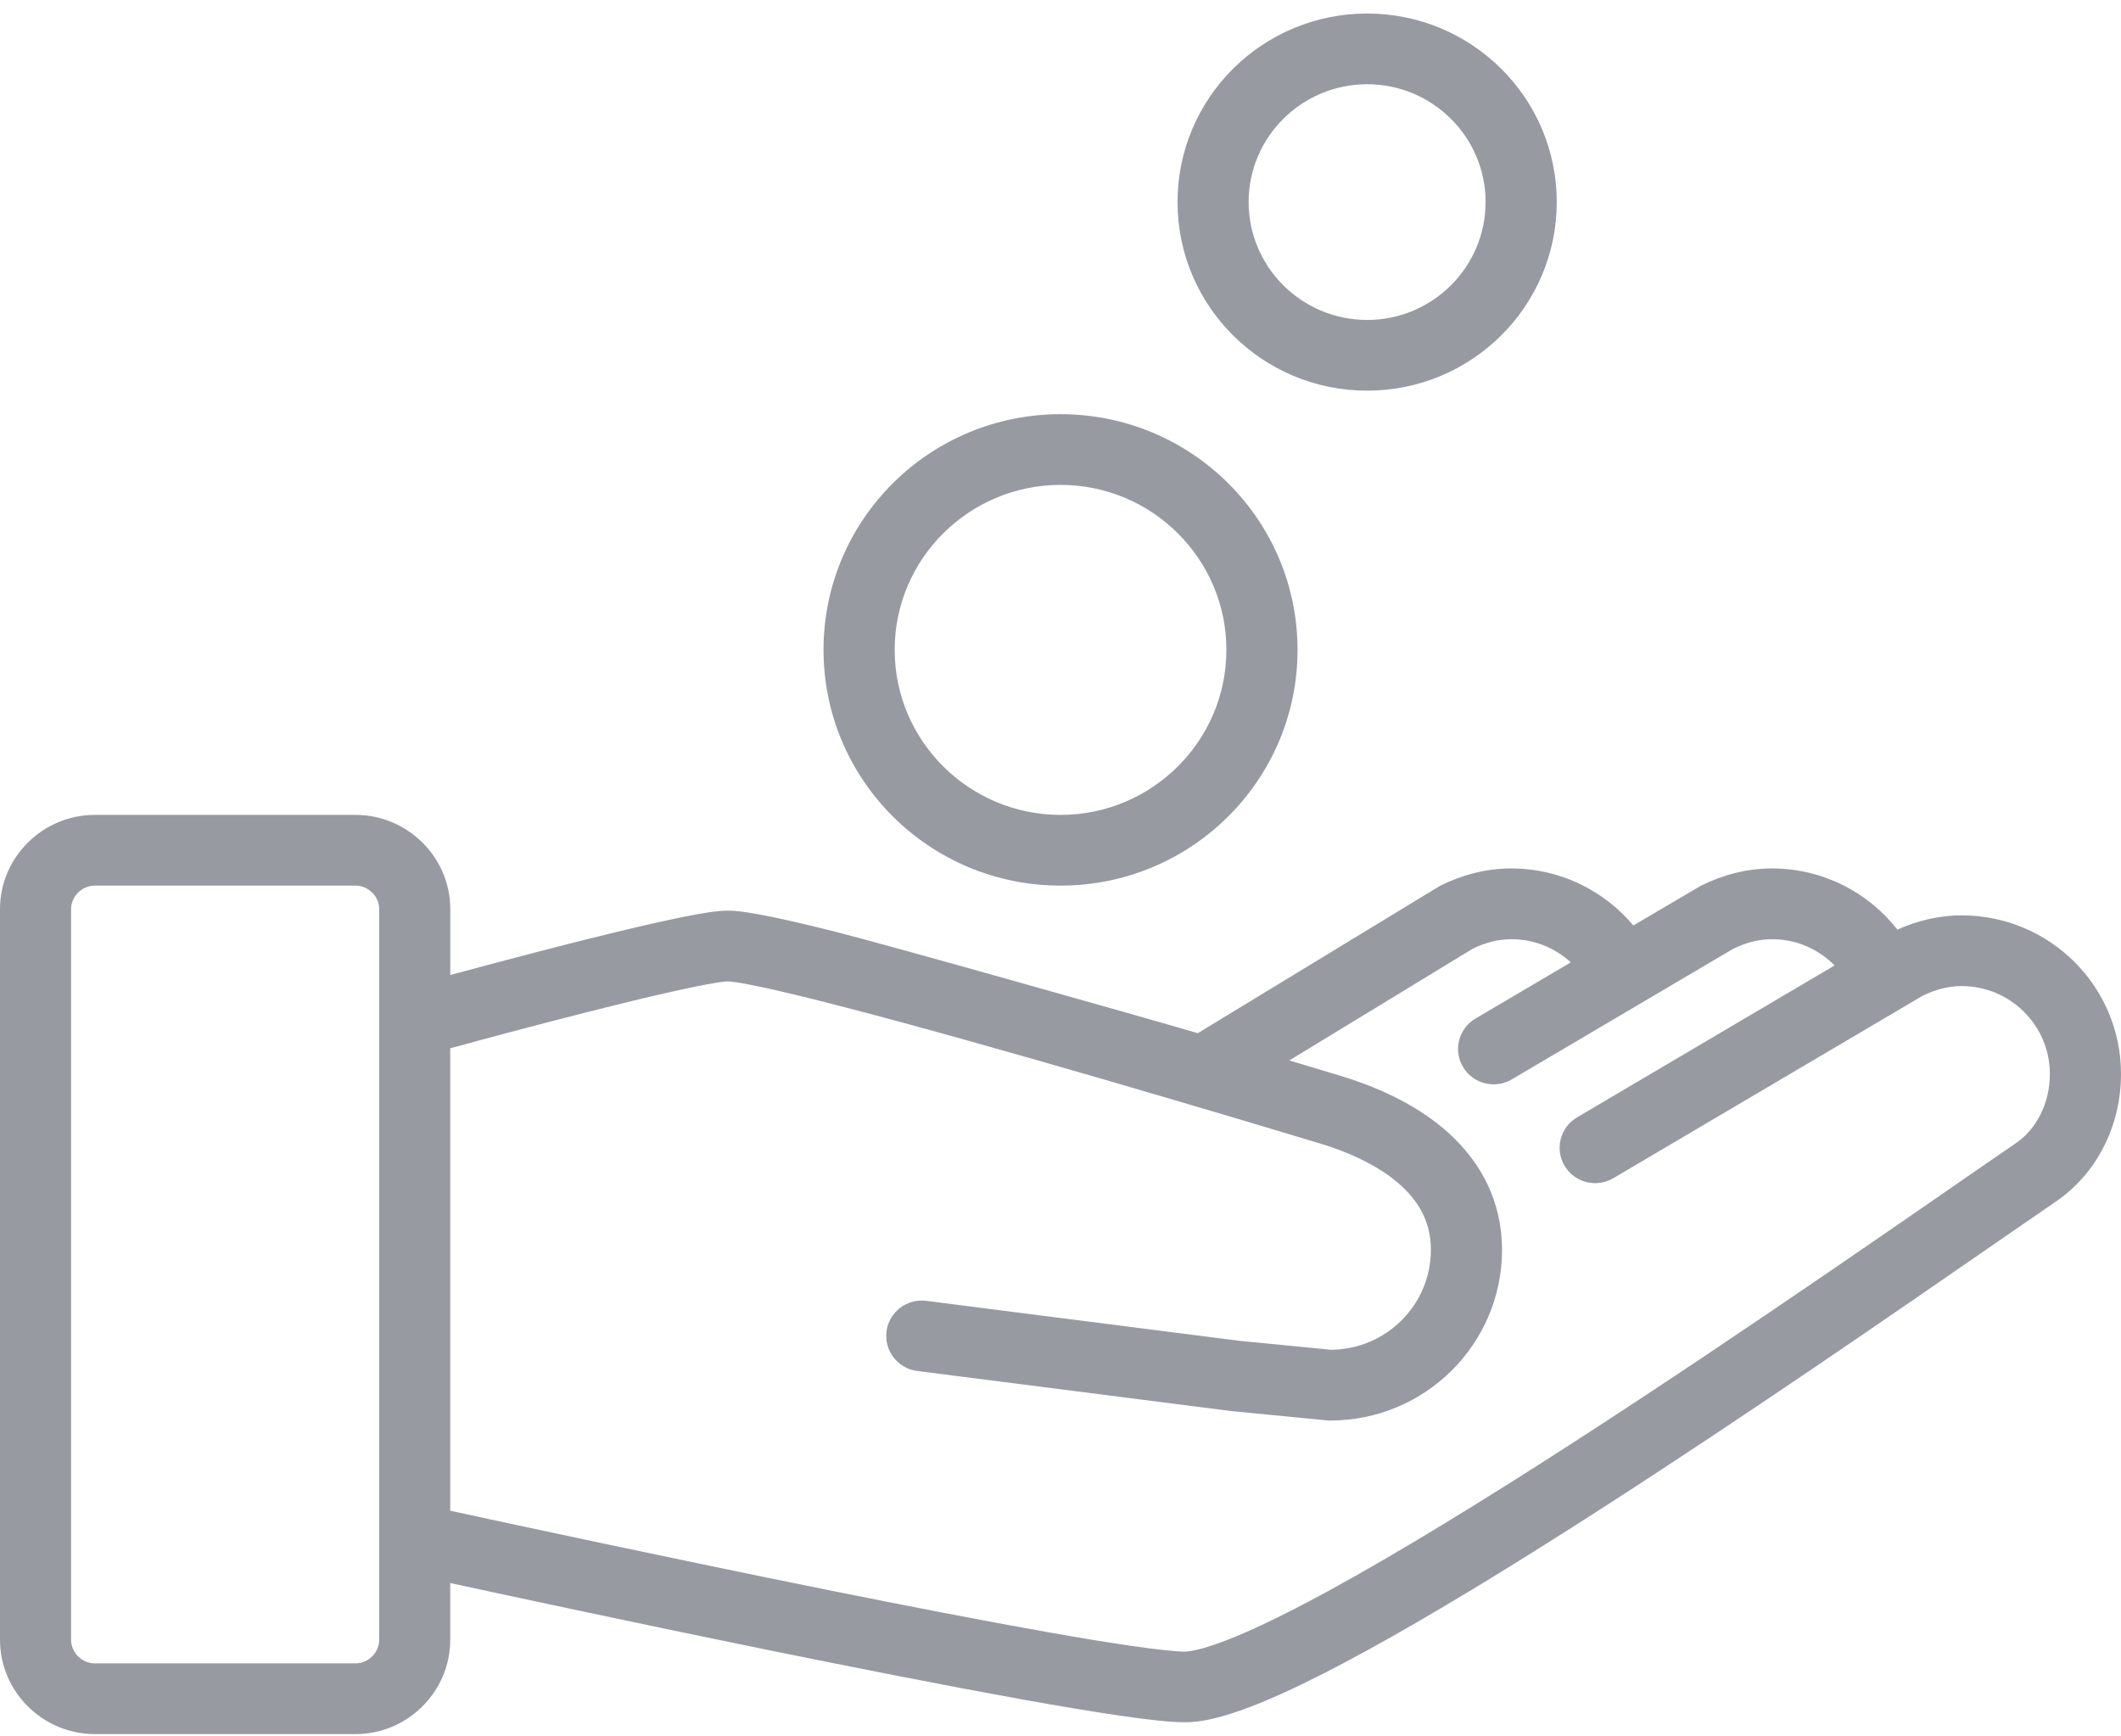
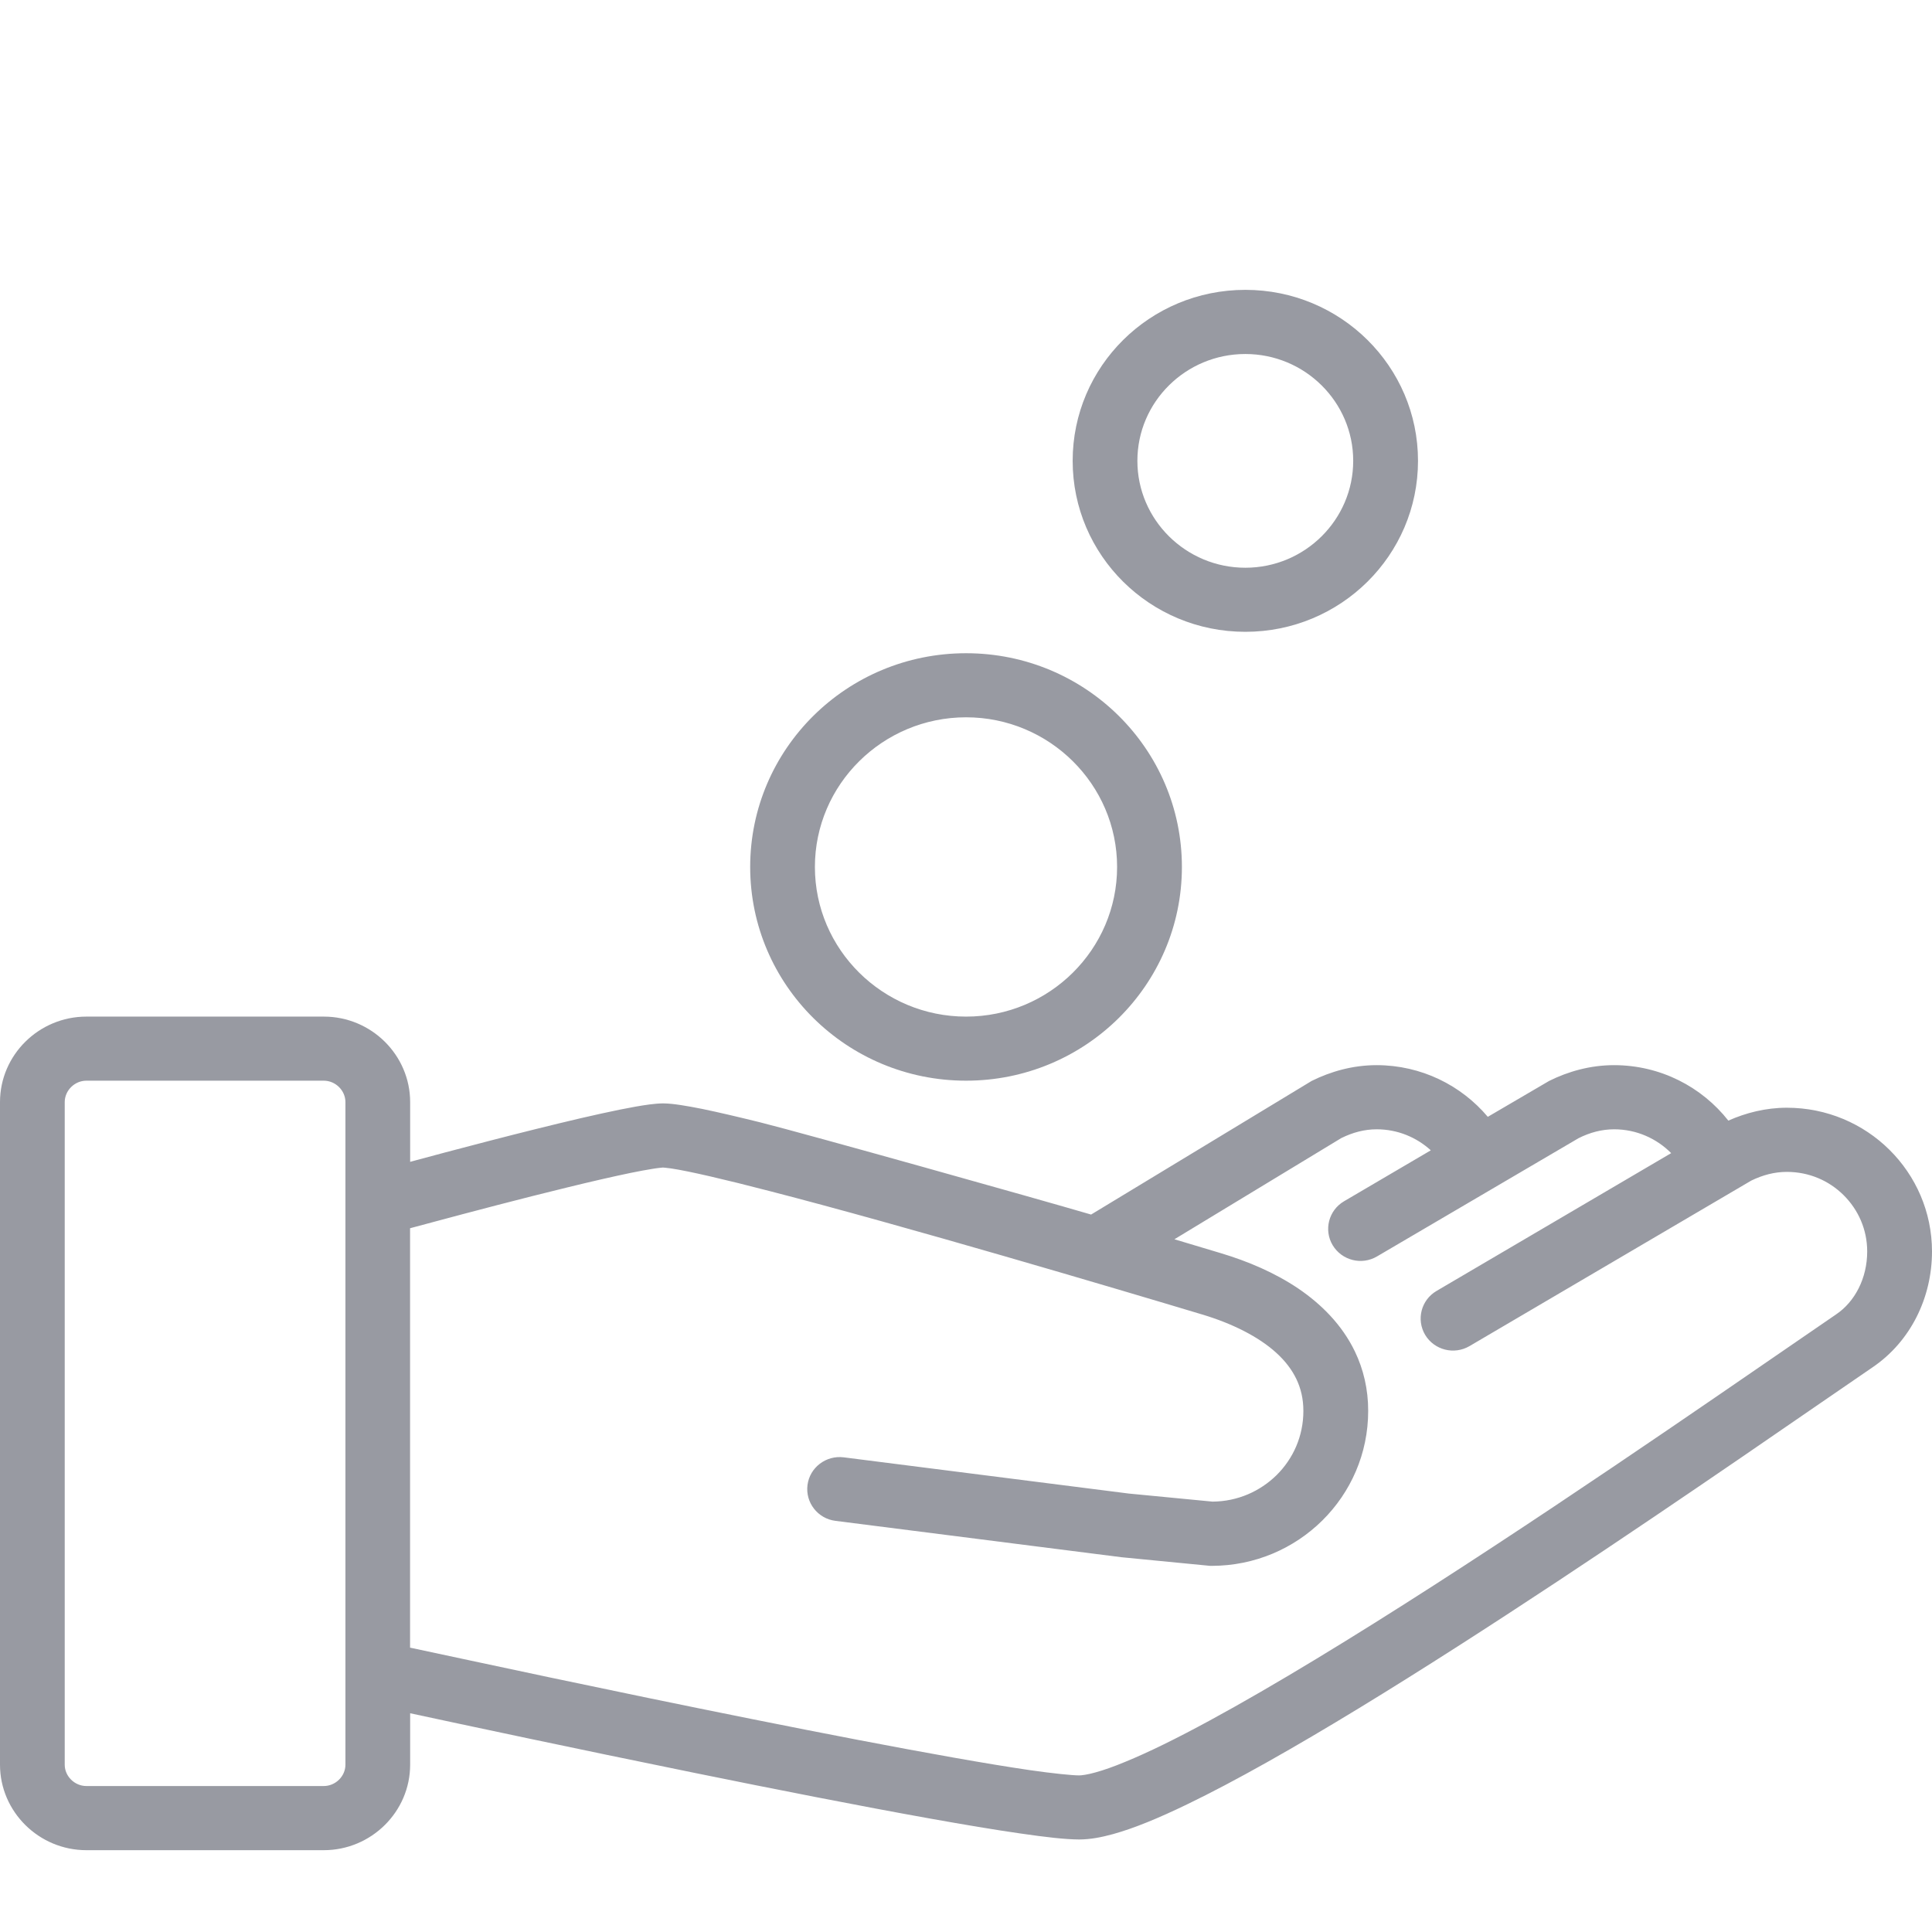
- <svg xmlns="http://www.w3.org/2000/svg" width="33px" height="27px" viewBox="0 0 33 27" version="1.1">
-   <g id="_Assets" stroke="none" stroke-width="1" fill="none" fill-rule="evenodd">
-     <g id="Icon/Need" transform="translate(0, -2)" fill="#989AA2">
-       <g id="get-money" transform="translate(0, 2.1875)">
-         <path d="M16.501,6.256 C14.463,6.256 12.813,7.897 12.813,9.922 C12.813,11.947 14.463,13.59 16.501,13.59 C18.537,13.59 20.188,11.947 20.188,9.922 C20.188,7.897 18.537,6.256 16.501,6.256 Z M16.501,12.49 C15.078,12.49 13.92,11.338 13.92,9.922 C13.92,8.507 15.078,7.356 16.501,7.356 C17.924,7.356 19.081,8.507 19.081,9.922 C19.081,11.338 17.924,12.49 16.501,12.49 Z" id="Shape" />
-         <path d="M21.271,0.023 C19.641,0.023 18.321,1.336 18.321,2.956 C18.321,4.576 19.641,5.89 21.271,5.89 C22.9,5.89 24.221,4.576 24.221,2.956 C24.221,1.336 22.9,0.023 21.271,0.023 Z M21.271,4.79 C20.255,4.79 19.427,3.967 19.427,2.956 C19.427,1.945 20.254,1.123 21.271,1.123 C22.288,1.123 23.114,1.945 23.114,2.956 C23.114,3.967 22.288,4.79 21.271,4.79 Z" id="Shape" />
-         <path d="M30.521,14.053 C30.156,14.053 29.82,14.141 29.521,14.274 C29.069,13.697 28.365,13.324 27.571,13.323 C27.161,13.323 26.784,13.432 26.46,13.594 L25.413,14.21 C24.959,13.67 24.279,13.324 23.515,13.323 C23.105,13.323 22.728,13.432 22.404,13.594 L18.636,15.886 C17.722,15.617 13.751,14.497 12.987,14.305 C12.604,14.209 12.269,14.13 11.995,14.074 C11.858,14.046 11.737,14.024 11.628,14.007 C11.519,13.991 11.427,13.98 11.324,13.979 C11.244,13.98 11.176,13.987 11.097,13.996 C10.811,14.034 10.405,14.121 9.926,14.232 C8.947,14.461 7.696,14.794 7.006,14.981 L7.006,13.956 C7.006,13.15 6.343,12.49 5.531,12.49 L1.475,12.49 C0.664,12.49 0,13.15 0,13.956 L0,25.323 C0,26.13 0.664,26.79 1.475,26.79 L5.531,26.79 C6.342,26.79 7.005,26.13 7.005,25.323 L7.005,24.44 C7.88,24.63 9.823,25.047 11.871,25.466 C13.257,25.748 14.689,26.031 15.871,26.245 C16.462,26.351 16.992,26.44 17.424,26.503 C17.861,26.566 18.187,26.605 18.435,26.606 C18.628,26.606 18.811,26.569 19.009,26.515 C19.376,26.412 19.795,26.237 20.274,26.006 C21.94,25.198 24.335,23.684 26.593,22.185 C28.847,20.689 30.955,19.211 31.989,18.504 C32.636,18.06 33,17.312 33,16.519 C32.999,15.157 31.891,14.053 30.521,14.053 Z M5.9,25.323 C5.9,25.522 5.731,25.69 5.531,25.69 L1.475,25.69 C1.275,25.69 1.106,25.522 1.106,25.323 L1.106,13.956 C1.106,13.758 1.275,13.59 1.475,13.59 L5.531,13.59 C5.731,13.59 5.9,13.758 5.9,13.956 L5.9,25.323 L5.9,25.323 Z M31.363,17.598 C30.092,18.468 27.249,20.465 24.497,22.242 C23.122,23.13 21.769,23.963 20.661,24.567 C20.107,24.869 19.613,25.113 19.218,25.276 C19.021,25.357 18.848,25.418 18.711,25.456 C18.575,25.494 18.473,25.507 18.435,25.507 C18.315,25.508 17.995,25.476 17.585,25.415 C16.132,25.204 13.413,24.664 11.072,24.178 C9.9,23.935 8.821,23.706 8.034,23.537 C7.577,23.439 7.224,23.362 7.005,23.315 L7.005,16.121 C7.112,16.092 7.254,16.053 7.425,16.007 C8.008,15.85 8.897,15.614 9.695,15.419 C10.093,15.321 10.47,15.234 10.769,15.172 C10.918,15.141 11.048,15.117 11.148,15.101 C11.247,15.084 11.323,15.079 11.323,15.08 C11.326,15.079 11.383,15.083 11.462,15.095 C11.767,15.141 12.393,15.286 13.155,15.485 C15.452,16.081 19.074,17.159 20.537,17.602 C21.043,17.753 21.501,17.982 21.802,18.26 C21.953,18.398 22.066,18.547 22.143,18.707 C22.219,18.868 22.262,19.042 22.263,19.255 C22.262,19.686 22.089,20.072 21.804,20.356 C21.522,20.635 21.138,20.807 20.71,20.811 L19.283,20.672 L14.412,20.05 C14.109,20.012 13.831,20.224 13.793,20.525 C13.754,20.827 13.969,21.103 14.271,21.141 L19.158,21.765 L20.671,21.912 L20.698,21.912 C22.173,21.911 23.369,20.723 23.37,19.255 C23.37,18.886 23.288,18.539 23.142,18.235 C22.923,17.777 22.57,17.422 22.171,17.152 C21.771,16.882 21.319,16.689 20.859,16.55 C20.638,16.483 20.367,16.401 20.06,16.31 L22.91,14.574 C23.105,14.478 23.304,14.424 23.515,14.424 C23.873,14.423 24.195,14.561 24.44,14.784 L22.956,15.659 C22.694,15.813 22.607,16.151 22.763,16.412 C22.919,16.674 23.259,16.76 23.521,16.605 L26.963,14.575 C27.159,14.478 27.359,14.424 27.571,14.424 C27.953,14.423 28.296,14.581 28.544,14.832 L24.536,17.196 C24.274,17.351 24.187,17.689 24.343,17.95 C24.499,18.211 24.838,18.297 25.101,18.142 L29.913,15.304 C30.109,15.208 30.309,15.154 30.52,15.153 C30.901,15.154 31.241,15.305 31.491,15.554 C31.74,15.803 31.893,16.141 31.893,16.52 C31.894,16.98 31.681,17.382 31.363,17.598 Z" id="Shape" />
+ <svg xmlns="http://www.w3.org/2000/svg" width="24px" height="24px" viewBox="0 0 24 24" version="1.1">
+   <g id="icons/need" stroke="none" stroke-width="1" fill="none" fill-rule="evenodd">
+     <g id="Icon/Need" transform="translate(0, 2)">
+       <g id="get-money" transform="translate(0, -0.588362)">
+         <path d="M12.001,6.703 C10.519,6.703 9.319,7.891 9.319,9.358 C9.319,10.824 10.519,12.013 12.001,12.013 C13.482,12.013 14.682,10.824 14.682,9.358 C14.682,7.891 13.482,6.703 12.001,6.703 Z M12.001,11.217 C10.966,11.217 10.123,10.383 10.123,9.358 C10.123,8.333 10.966,7.499 12.001,7.499 C13.035,7.499 13.877,8.333 13.877,9.358 C13.877,10.383 13.035,11.217 12.001,11.217 Z" id="Shape" fill="#989AA2" />
+         <path d="M15.47,2.189 C14.284,2.189 13.325,3.14 13.325,4.313 C13.325,5.486 14.284,6.437 15.47,6.437 C16.655,6.437 17.615,5.486 17.615,4.313 C17.615,3.14 16.655,2.189 15.47,2.189 Z M15.47,5.641 C14.731,5.641 14.129,5.045 14.129,4.313 C14.129,3.581 14.73,2.986 15.47,2.986 C16.209,2.986 16.81,3.581 16.81,4.313 C16.81,5.045 16.209,5.641 15.47,5.641 Z" id="Shape" fill="#989AA2" />
+         <path d="M22.197,12.349 C21.932,12.349 21.687,12.413 21.47,12.509 C21.141,12.091 20.629,11.821 20.052,11.82 C19.754,11.82 19.479,11.899 19.244,12.016 L18.482,12.462 C18.152,12.071 17.657,11.821 17.102,11.82 C16.804,11.82 16.53,11.899 16.294,12.016 L13.554,13.676 C12.889,13.481 10,12.67 9.445,12.531 C9.166,12.462 8.923,12.405 8.724,12.364 C8.624,12.344 8.536,12.328 8.457,12.316 C8.377,12.304 8.311,12.296 8.236,12.295 C8.178,12.296 8.128,12.301 8.071,12.308 C7.863,12.335 7.567,12.398 7.219,12.478 C6.507,12.644 5.597,12.885 5.095,13.021 L5.095,12.279 C5.095,11.695 4.613,11.217 4.023,11.217 L1.073,11.217 C0.483,11.217 0,11.694 0,12.279 L0,20.51 C0,21.094 0.483,21.572 1.073,21.572 L4.022,21.572 C4.612,21.572 5.095,21.094 5.095,20.51 L5.095,19.871 C5.731,20.008 7.144,20.31 8.634,20.613 C9.641,20.818 10.683,21.023 11.542,21.177 C11.972,21.254 12.358,21.319 12.672,21.364 C12.99,21.41 13.227,21.438 13.407,21.439 C13.548,21.438 13.681,21.412 13.824,21.373 C14.092,21.299 14.396,21.172 14.744,21.004 C15.957,20.419 17.698,19.323 19.34,18.238 C20.98,17.154 22.513,16.084 23.264,15.572 C23.735,15.251 24,14.708 24,14.134 C23.999,13.148 23.193,12.349 22.197,12.349 Z M4.291,20.51 C4.291,20.654 4.168,20.775 4.022,20.775 L1.073,20.775 C0.927,20.775 0.804,20.654 0.804,20.51 L0.804,12.279 C0.804,12.135 0.927,12.013 1.073,12.013 L4.022,12.013 C4.168,12.013 4.291,12.135 4.291,12.279 L4.291,20.51 L4.291,20.51 Z M22.809,14.916 C21.885,15.546 19.817,16.992 17.816,18.279 C16.816,18.922 15.832,19.525 15.026,19.962 C14.623,20.181 14.264,20.358 13.977,20.475 C13.833,20.535 13.707,20.579 13.608,20.606 C13.509,20.634 13.435,20.643 13.407,20.643 C13.32,20.643 13.088,20.62 12.789,20.577 C11.733,20.423 9.755,20.032 8.052,19.681 C7.2,19.505 6.415,19.339 5.843,19.216 C5.511,19.145 5.254,19.09 5.094,19.056 L5.094,13.846 C5.173,13.825 5.276,13.797 5.4,13.764 C5.824,13.65 6.471,13.479 7.051,13.338 C7.341,13.267 7.615,13.204 7.832,13.159 C7.941,13.137 8.035,13.119 8.108,13.108 C8.179,13.096 8.235,13.092 8.235,13.092 C8.237,13.092 8.279,13.095 8.336,13.103 C8.558,13.136 9.013,13.242 9.567,13.386 C11.238,13.817 13.872,14.598 14.936,14.918 C15.304,15.028 15.637,15.194 15.856,15.395 C15.966,15.495 16.048,15.603 16.104,15.719 C16.159,15.835 16.191,15.962 16.191,16.116 C16.191,16.428 16.065,16.708 15.858,16.913 C15.652,17.115 15.373,17.24 15.062,17.242 L14.024,17.142 L10.482,16.692 C10.261,16.664 10.059,16.818 10.031,17.036 C10.003,17.254 10.159,17.454 10.379,17.481 L13.933,17.933 L15.033,18.04 L15.053,18.04 C16.126,18.039 16.996,17.178 16.996,16.116 C16.997,15.848 16.937,15.597 16.831,15.377 C16.671,15.045 16.414,14.789 16.125,14.593 C15.833,14.397 15.505,14.258 15.17,14.157 C15.009,14.108 14.812,14.049 14.589,13.983 L16.662,12.726 C16.804,12.656 16.949,12.617 17.102,12.617 C17.362,12.617 17.597,12.717 17.774,12.878 L16.696,13.511 C16.505,13.623 16.442,13.868 16.555,14.057 C16.669,14.246 16.915,14.309 17.106,14.196 L19.61,12.727 C19.752,12.656 19.898,12.617 20.052,12.617 C20.329,12.617 20.579,12.731 20.76,12.913 L17.845,14.625 C17.654,14.737 17.591,14.981 17.704,15.171 C17.818,15.36 18.064,15.422 18.255,15.31 L21.755,13.254 C21.897,13.185 22.043,13.146 22.197,13.146 C22.473,13.146 22.721,13.255 22.902,13.435 C23.084,13.616 23.195,13.861 23.195,14.135 C23.195,14.468 23.041,14.76 22.809,14.916 Z" id="Shape" fill="#989AA2" />
+         <polygon id="Path" points="0 0.588 24 0.588 24 21.588 0 21.588" />
      </g>
    </g>
  </g>
</svg>
